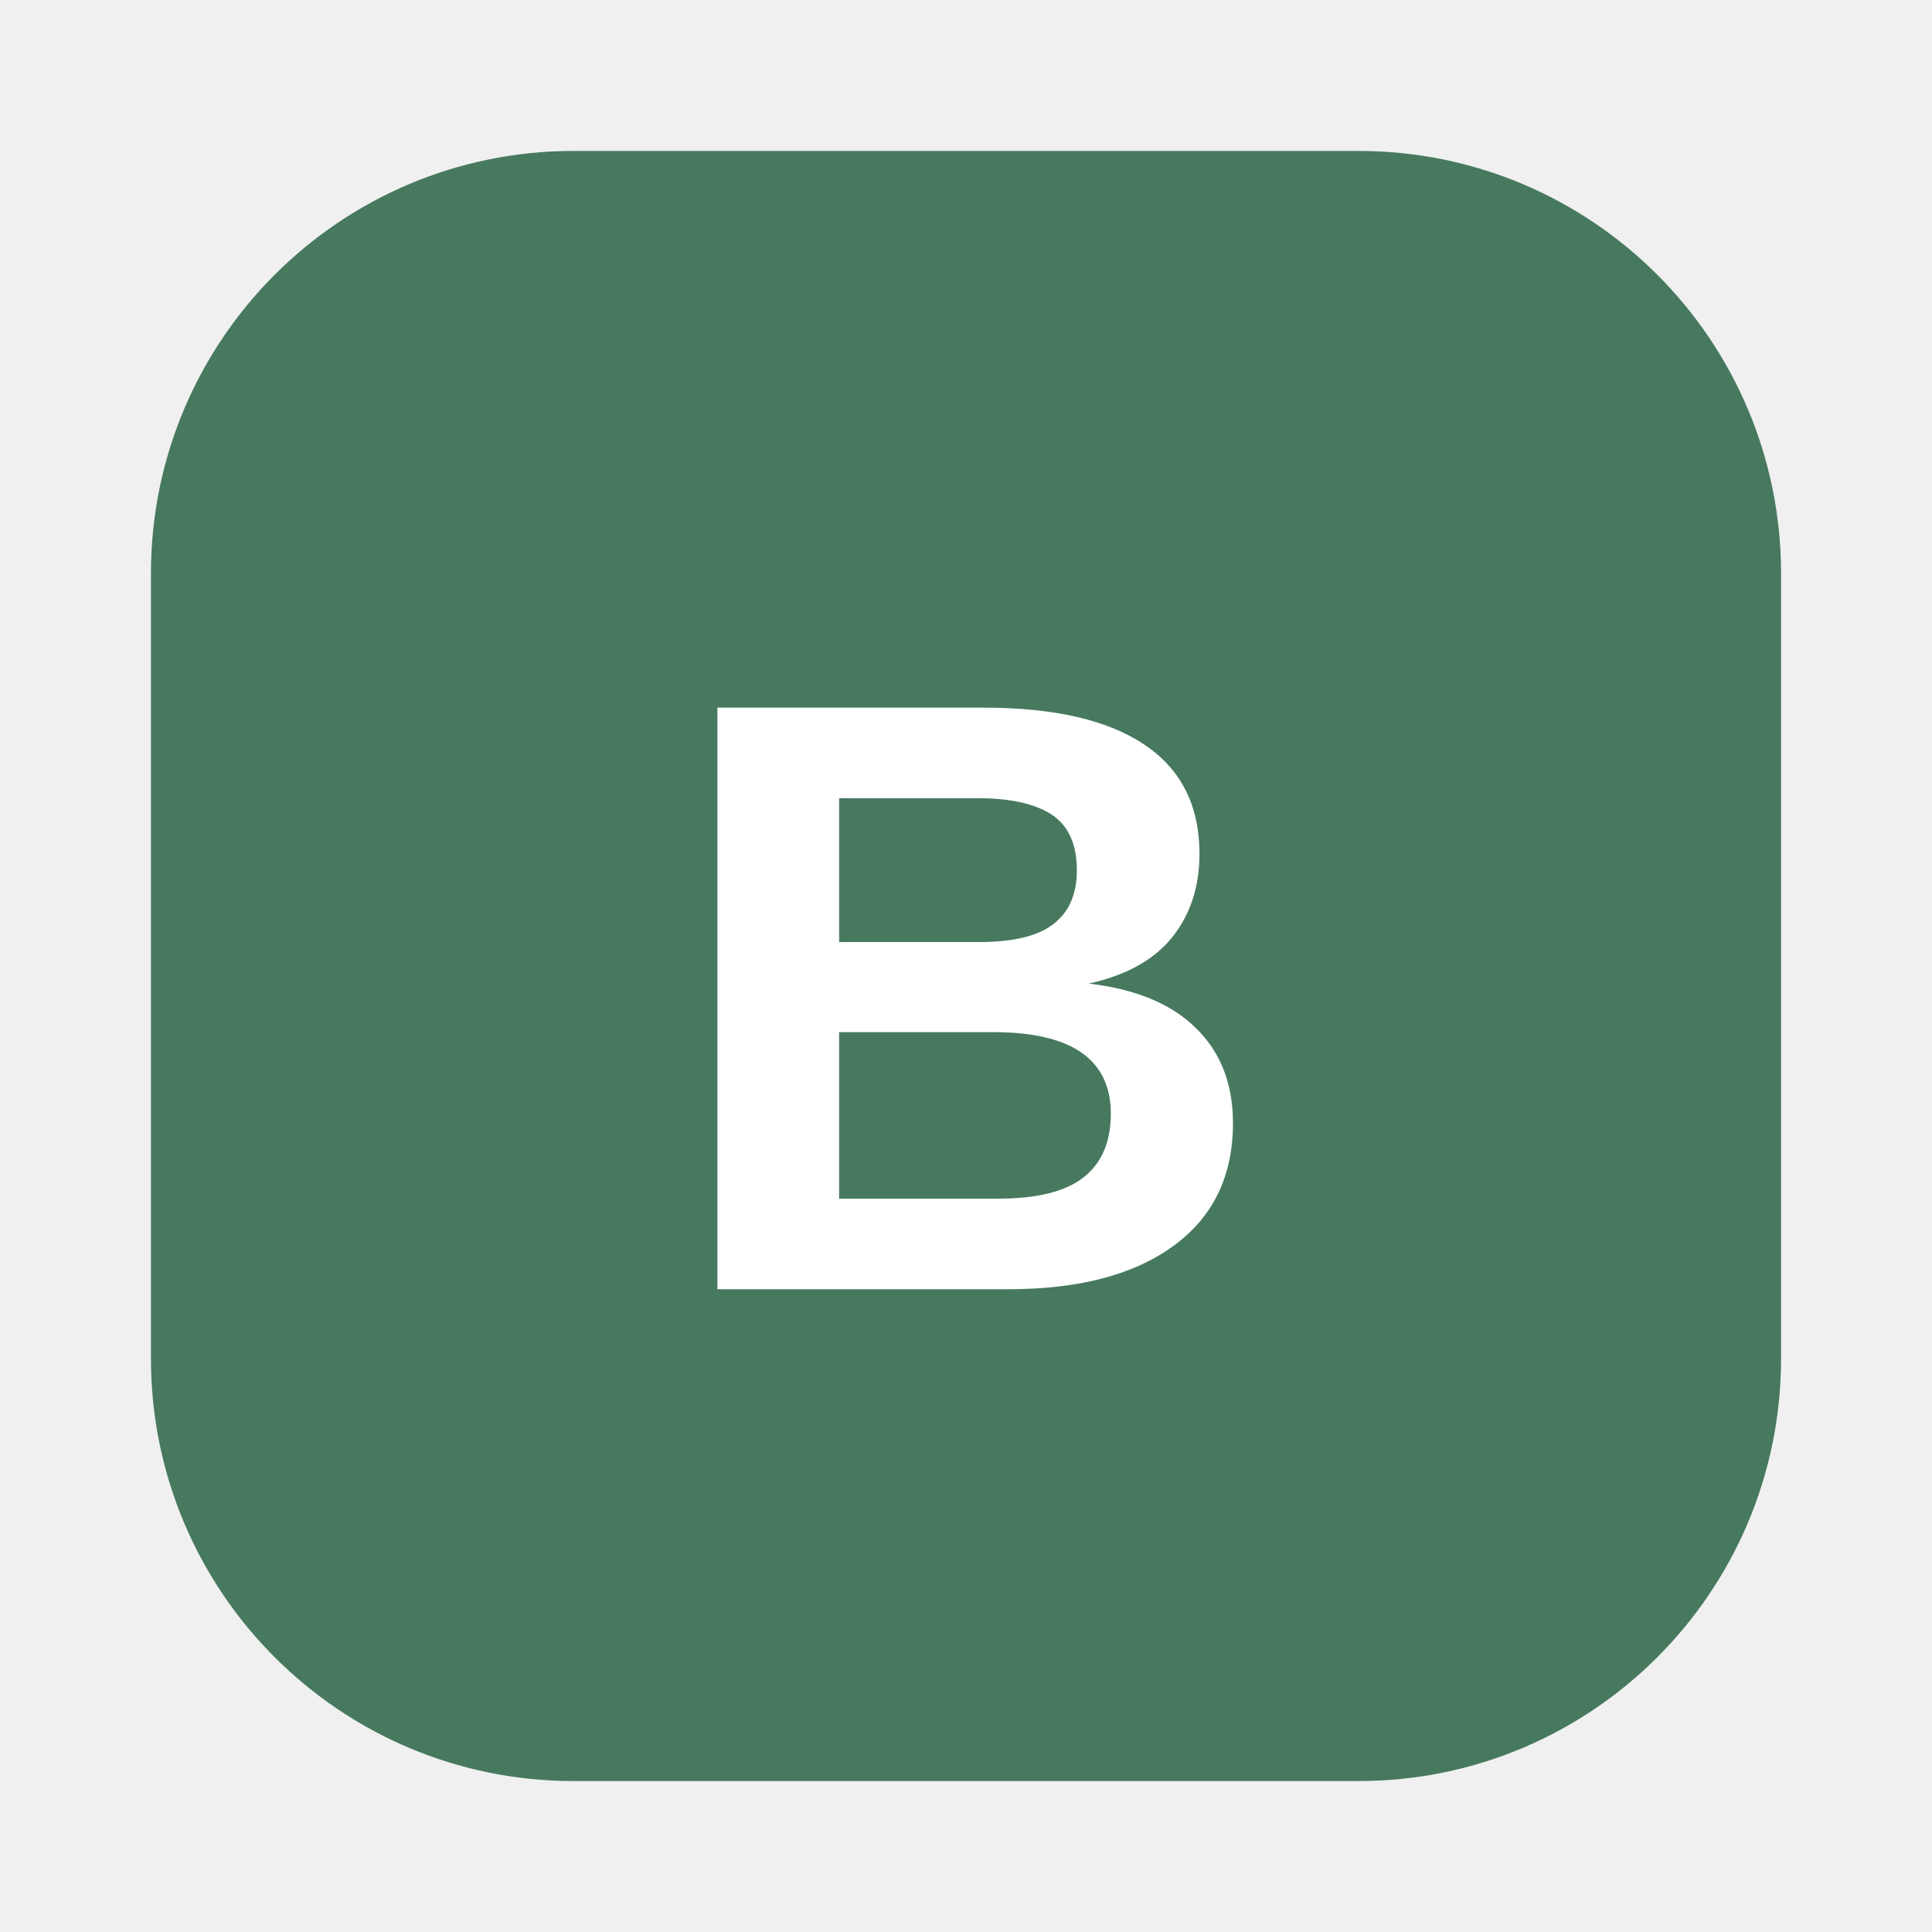
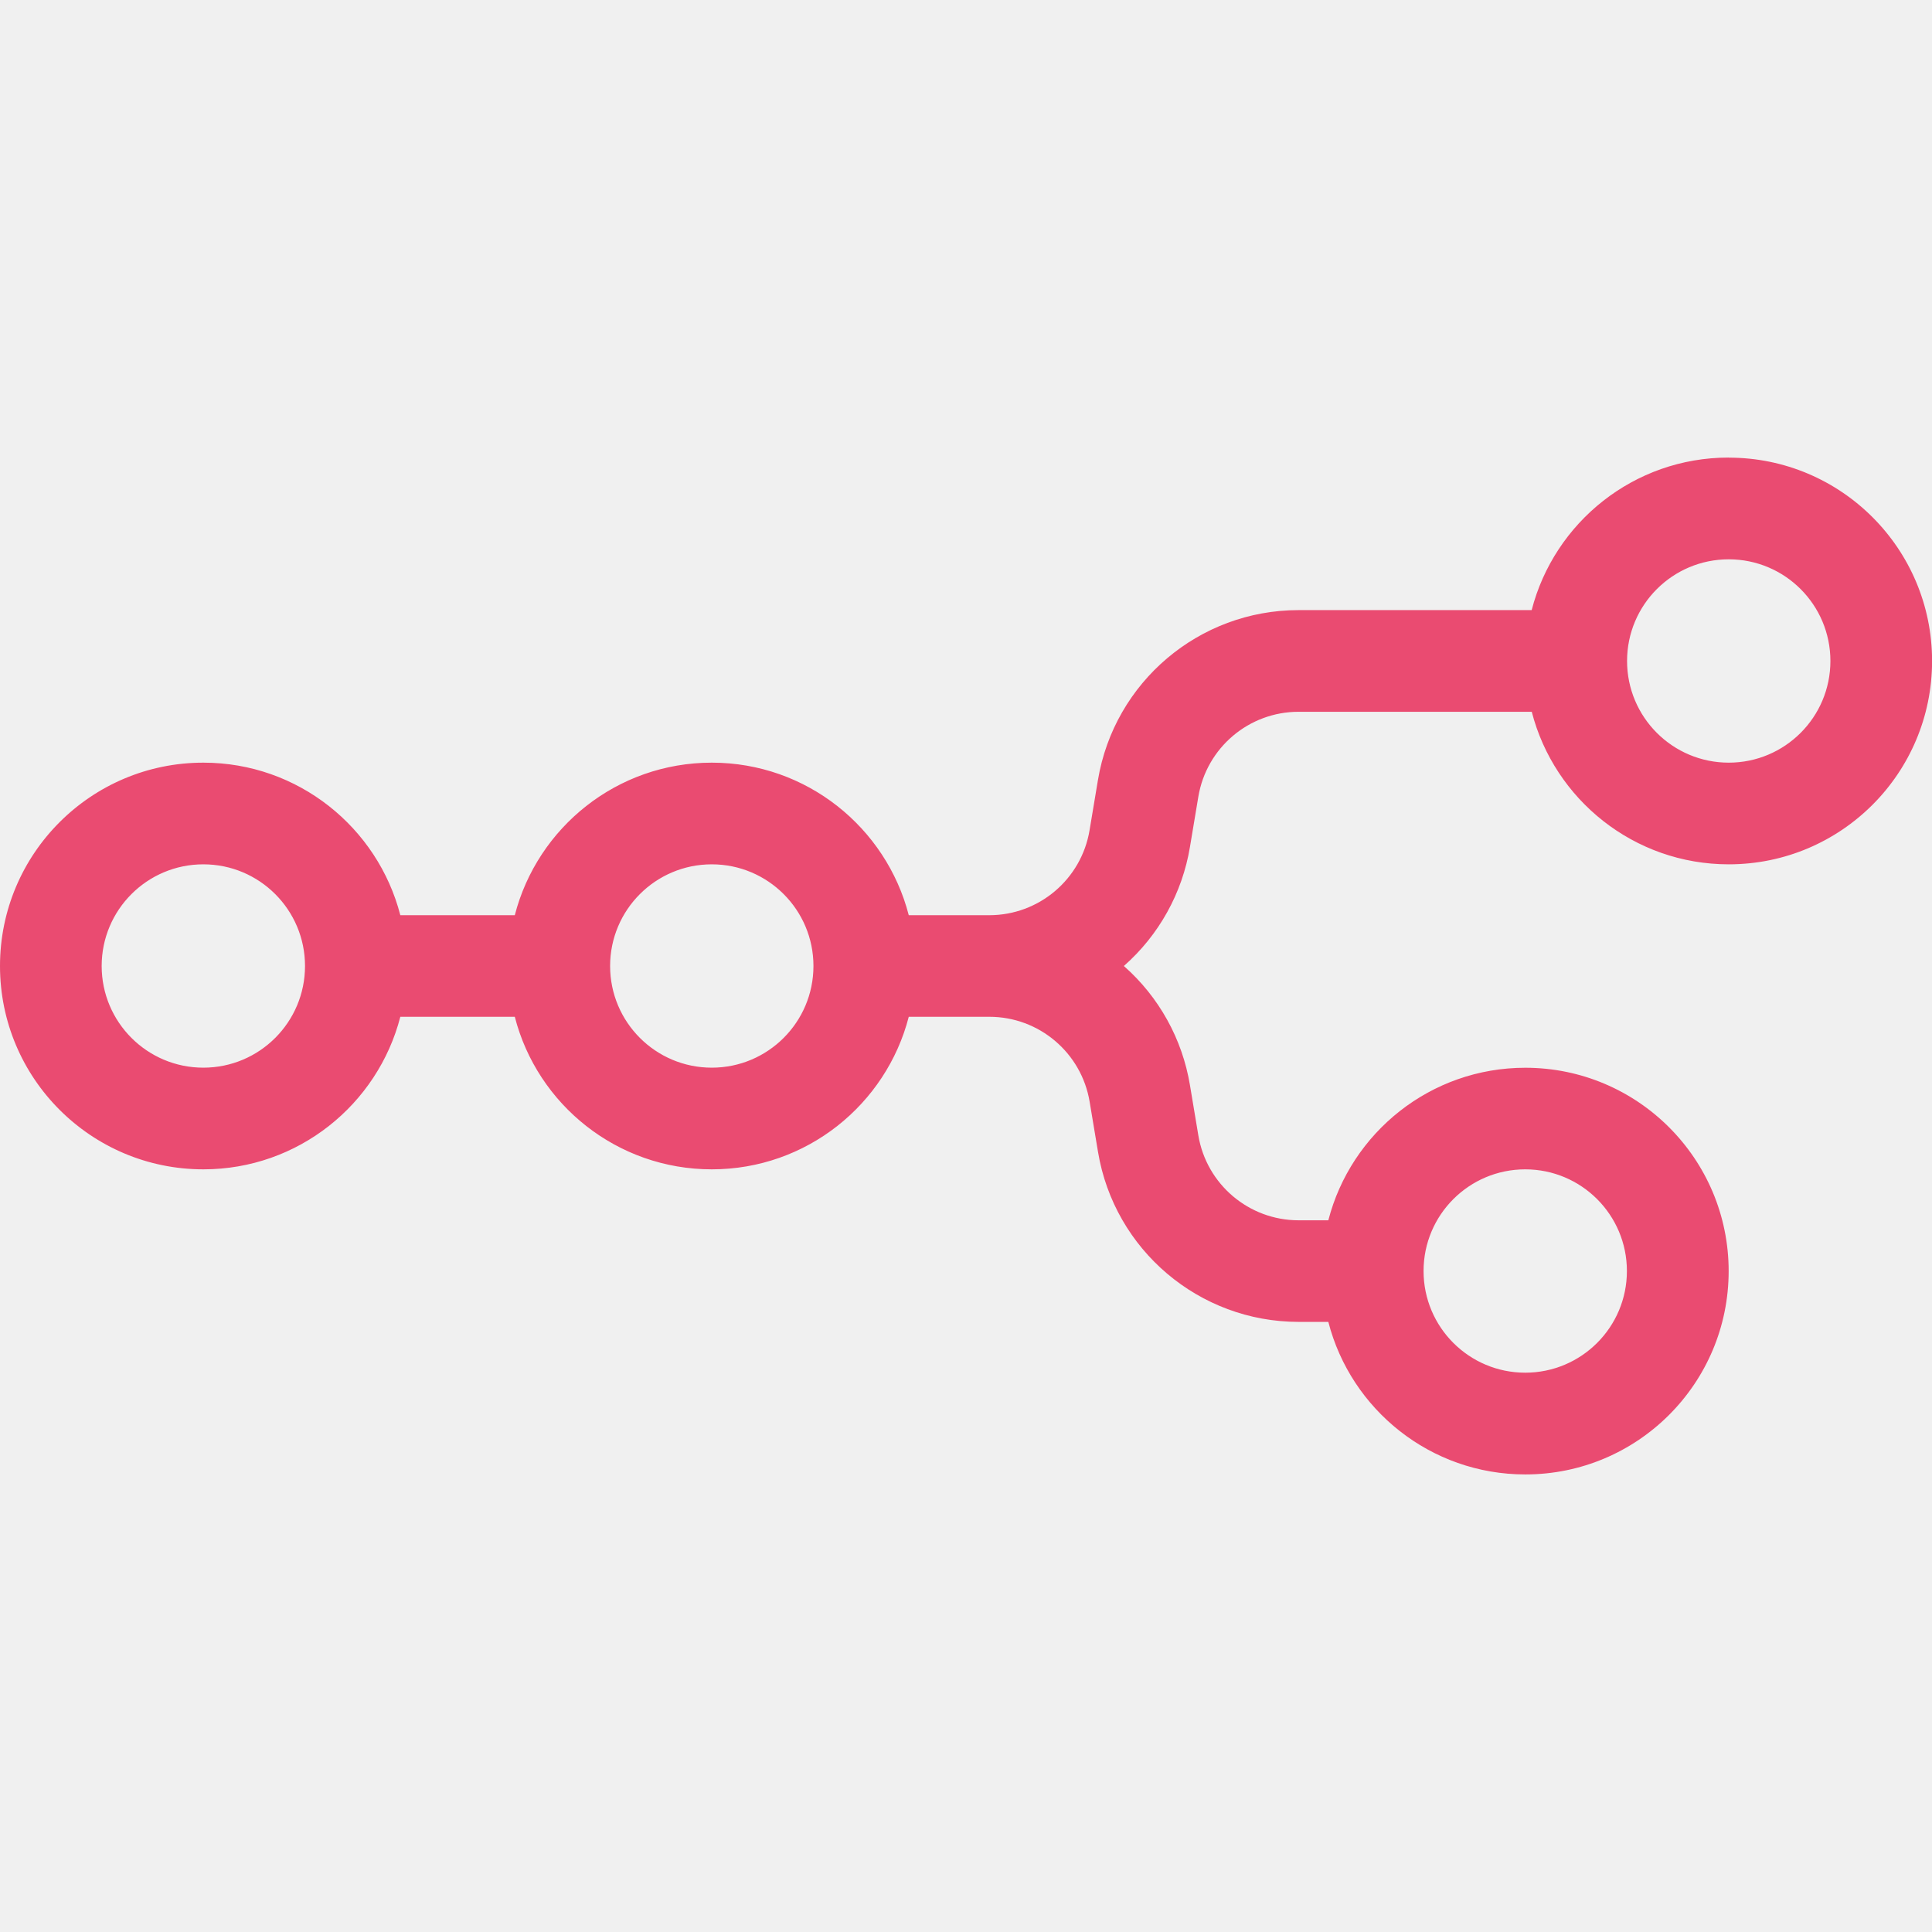
- <svg xmlns="http://www.w3.org/2000/svg" viewBox="0 0 64 64" width="64" height="64" role="img" aria-label="B">
-   <rect x="5" y="5" width="54" height="54" rx="14" fill="#47795f" />
-   <text x="32" y="33" text-anchor="middle" dominant-baseline="central" font-family="Geist,system-ui,-apple-system,Segoe UI,Arial,sans-serif" font-weight="700" font-size="28" fill="#fff">B</text>
+ <svg xmlns="http://www.w3.org/2000/svg" role="img" fill="#EA4B71" viewBox="0 0 24 24">
+   <path d="M21.474 5.684c-1.177 0-2.166.805-2.447 1.895h-2.896c-1.235 0-2.289.893-2.492 2.111l-.104.623a1.263 1.263 0 0 1-1.246 1.056H11.289c-.281-1.09-1.27-1.895-2.447-1.895s-2.166.805-2.447 1.895H4.973c-.281-1.09-1.27-1.895-2.447-1.895C1.131 9.474 0 10.605 0 12s1.131 2.526 2.526 2.526c1.177 0 2.166-.805 2.447-1.895h1.422c.28 1.09 1.27 1.895 2.447 1.895 1.177 0 2.166-.805 2.447-1.895h1.001a1.263 1.263 0 0 1 1.246 1.056l.104.623c.203 1.218 1.257 2.111 2.492 2.111h.369c.28 1.089 1.27 1.895 2.447 1.895 1.395 0 2.526-1.131 2.526-2.526s-1.131-2.526-2.526-2.526c-1.177 0-2.166.805-2.447 1.895h-.369a1.263 1.263 0 0 1-1.246-1.056l-.104-.623A2.52 2.52 0 0 0 13.961 12a2.52 2.52 0 0 0 .821-1.479l.104-.623a1.263 1.263 0 0 1 1.246-1.056h2.896c.281 1.09 1.27 1.895 2.447 1.895 1.395 0 2.526-1.131 2.526-2.526s-1.131-2.526-2.526-2.526m0 1.263a1.263 1.263 0 0 1 1.263 1.263 1.263 1.263 0 0 1-1.263 1.263 1.263 1.263 0 0 1-1.263-1.263 1.263 1.263 0 0 1 1.263-1.263M2.526 10.737A1.263 1.263 0 0 1 3.789 12a1.263 1.263 0 0 1-1.263 1.263A1.263 1.263 0 0 1 1.263 12a1.263 1.263 0 0 1 1.263-1.263m6.316 0A1.263 1.263 0 0 1 10.105 12a1.263 1.263 0 0 1-1.263 1.263A1.263 1.263 0 0 1 7.579 12a1.263 1.263 0 0 1 1.263-1.263m10.105 3.789a1.263 1.263 0 0 1 1.263 1.263 1.263 1.263 0 0 1-1.263 1.263 1.263 1.263 0 0 1-1.263-1.263 1.263 1.263 0 0 1 1.263-1.263" />
</svg>
